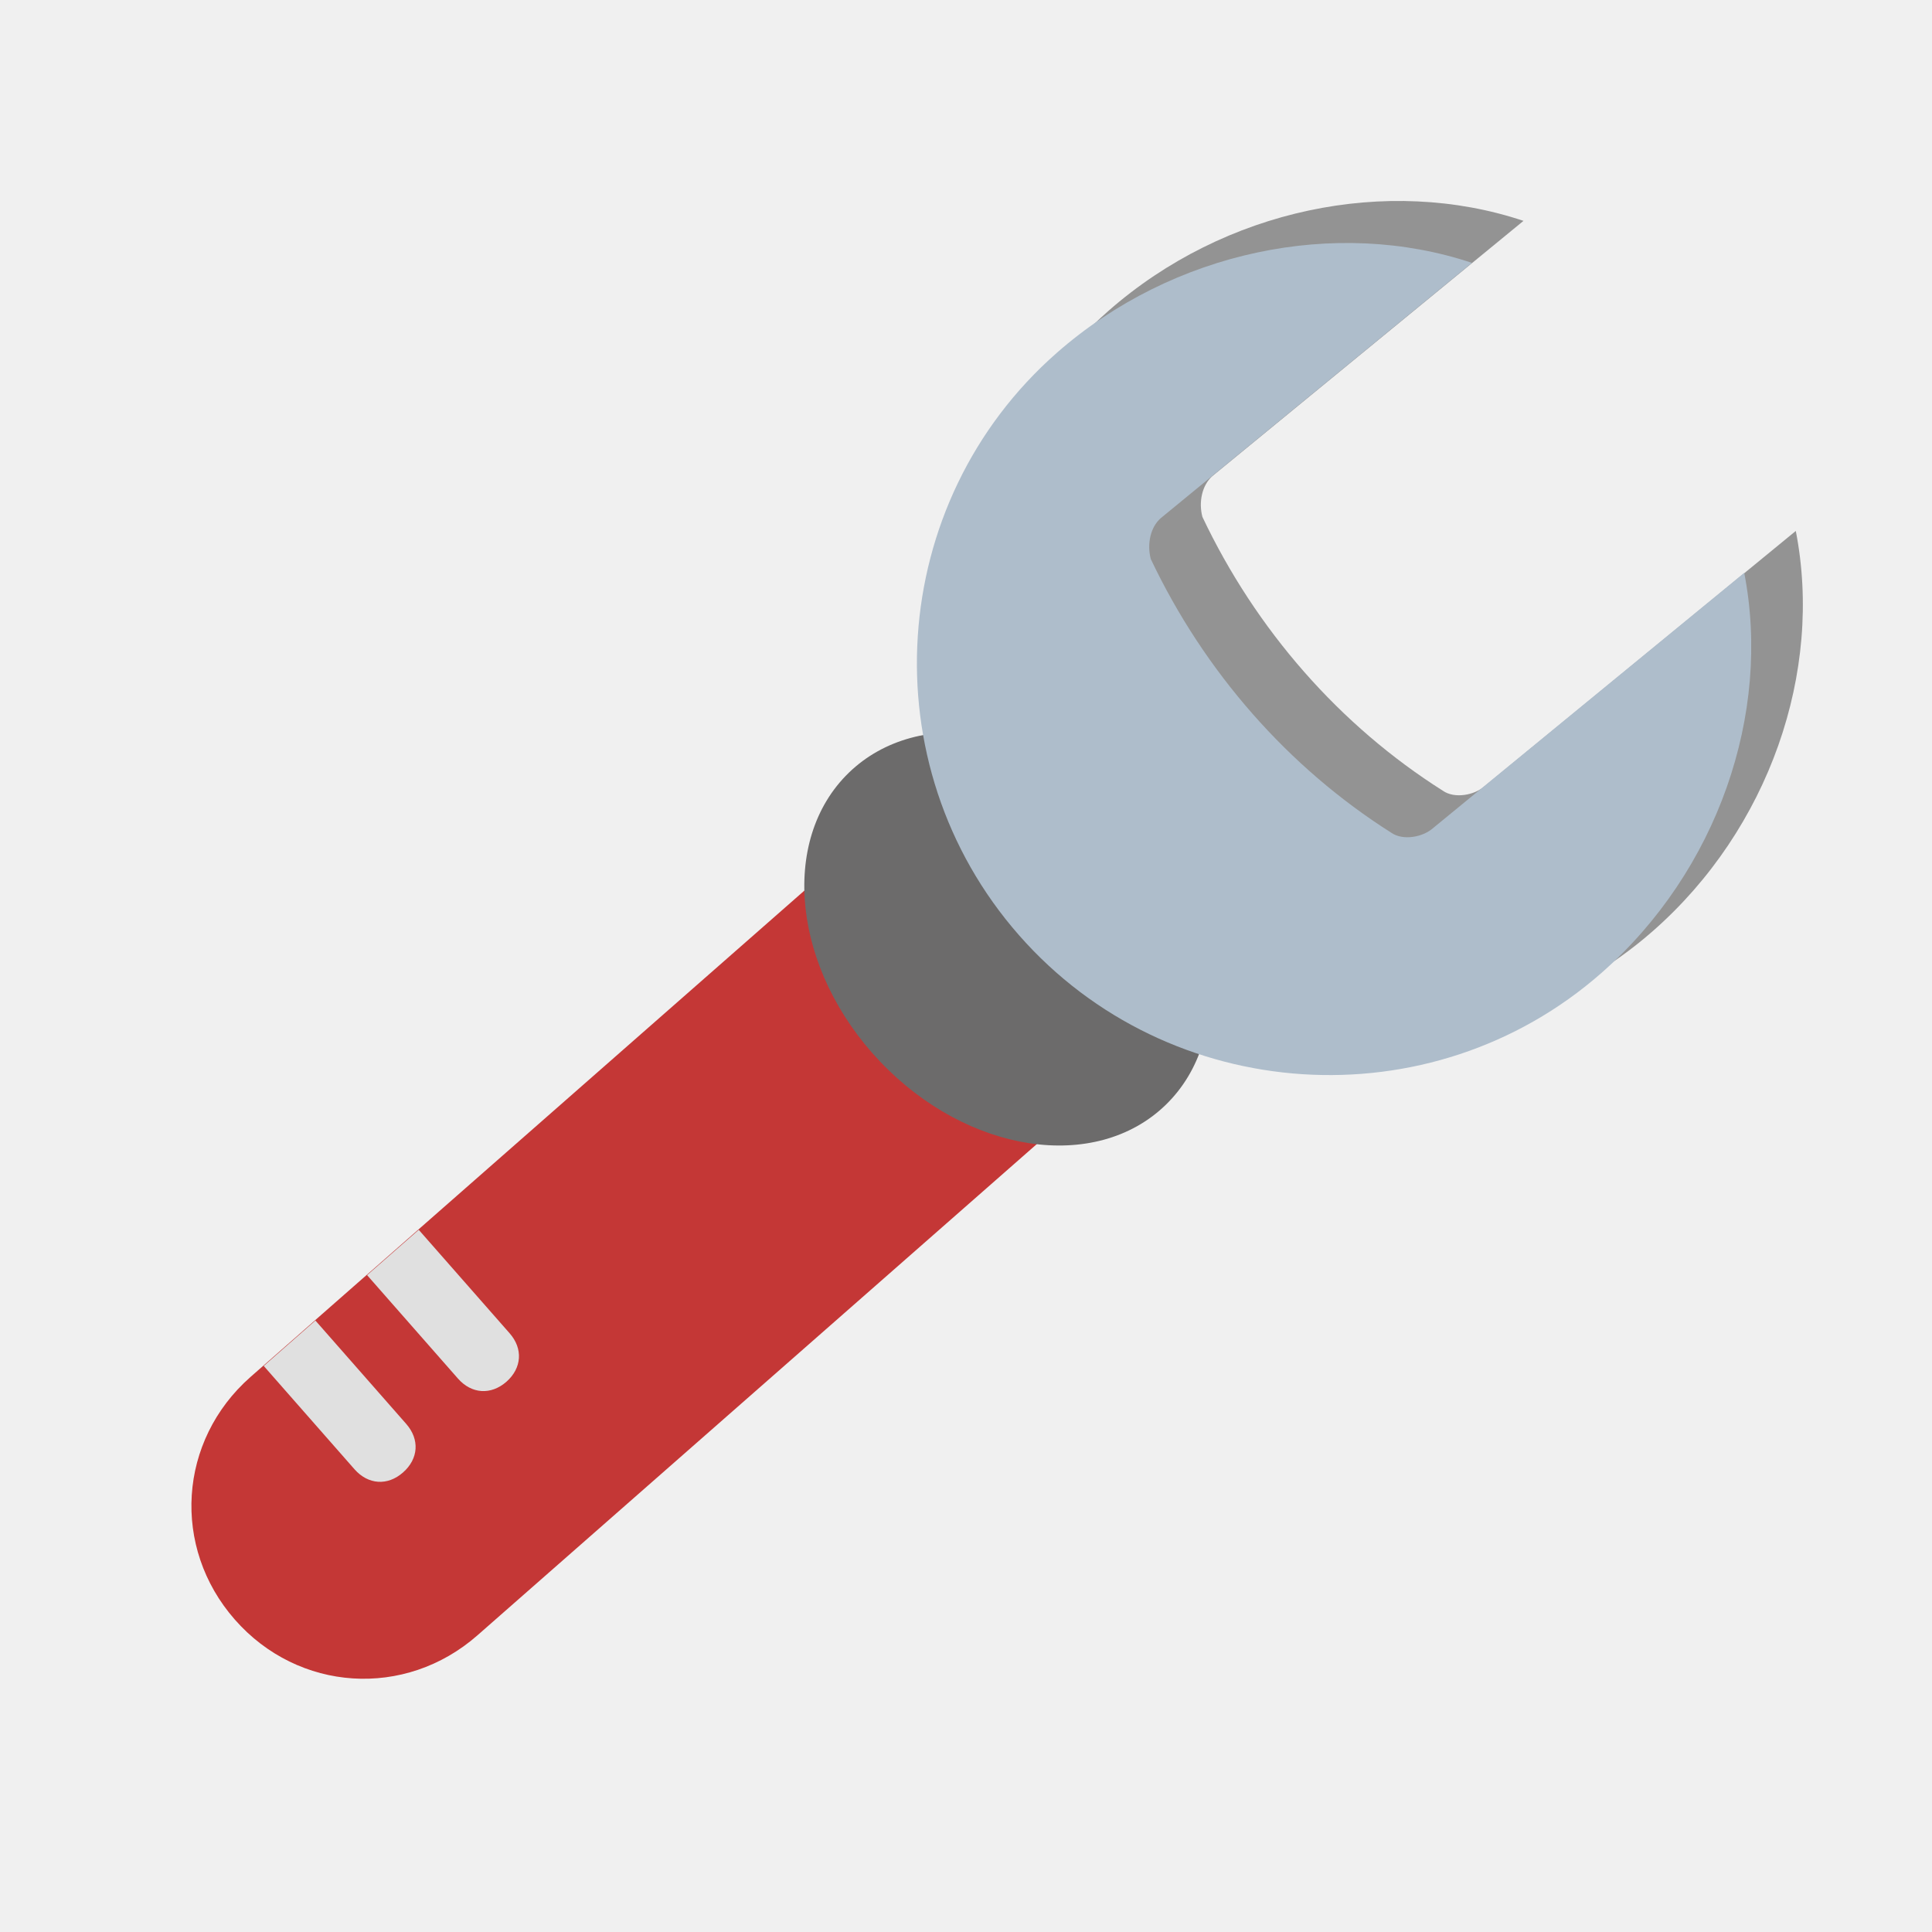
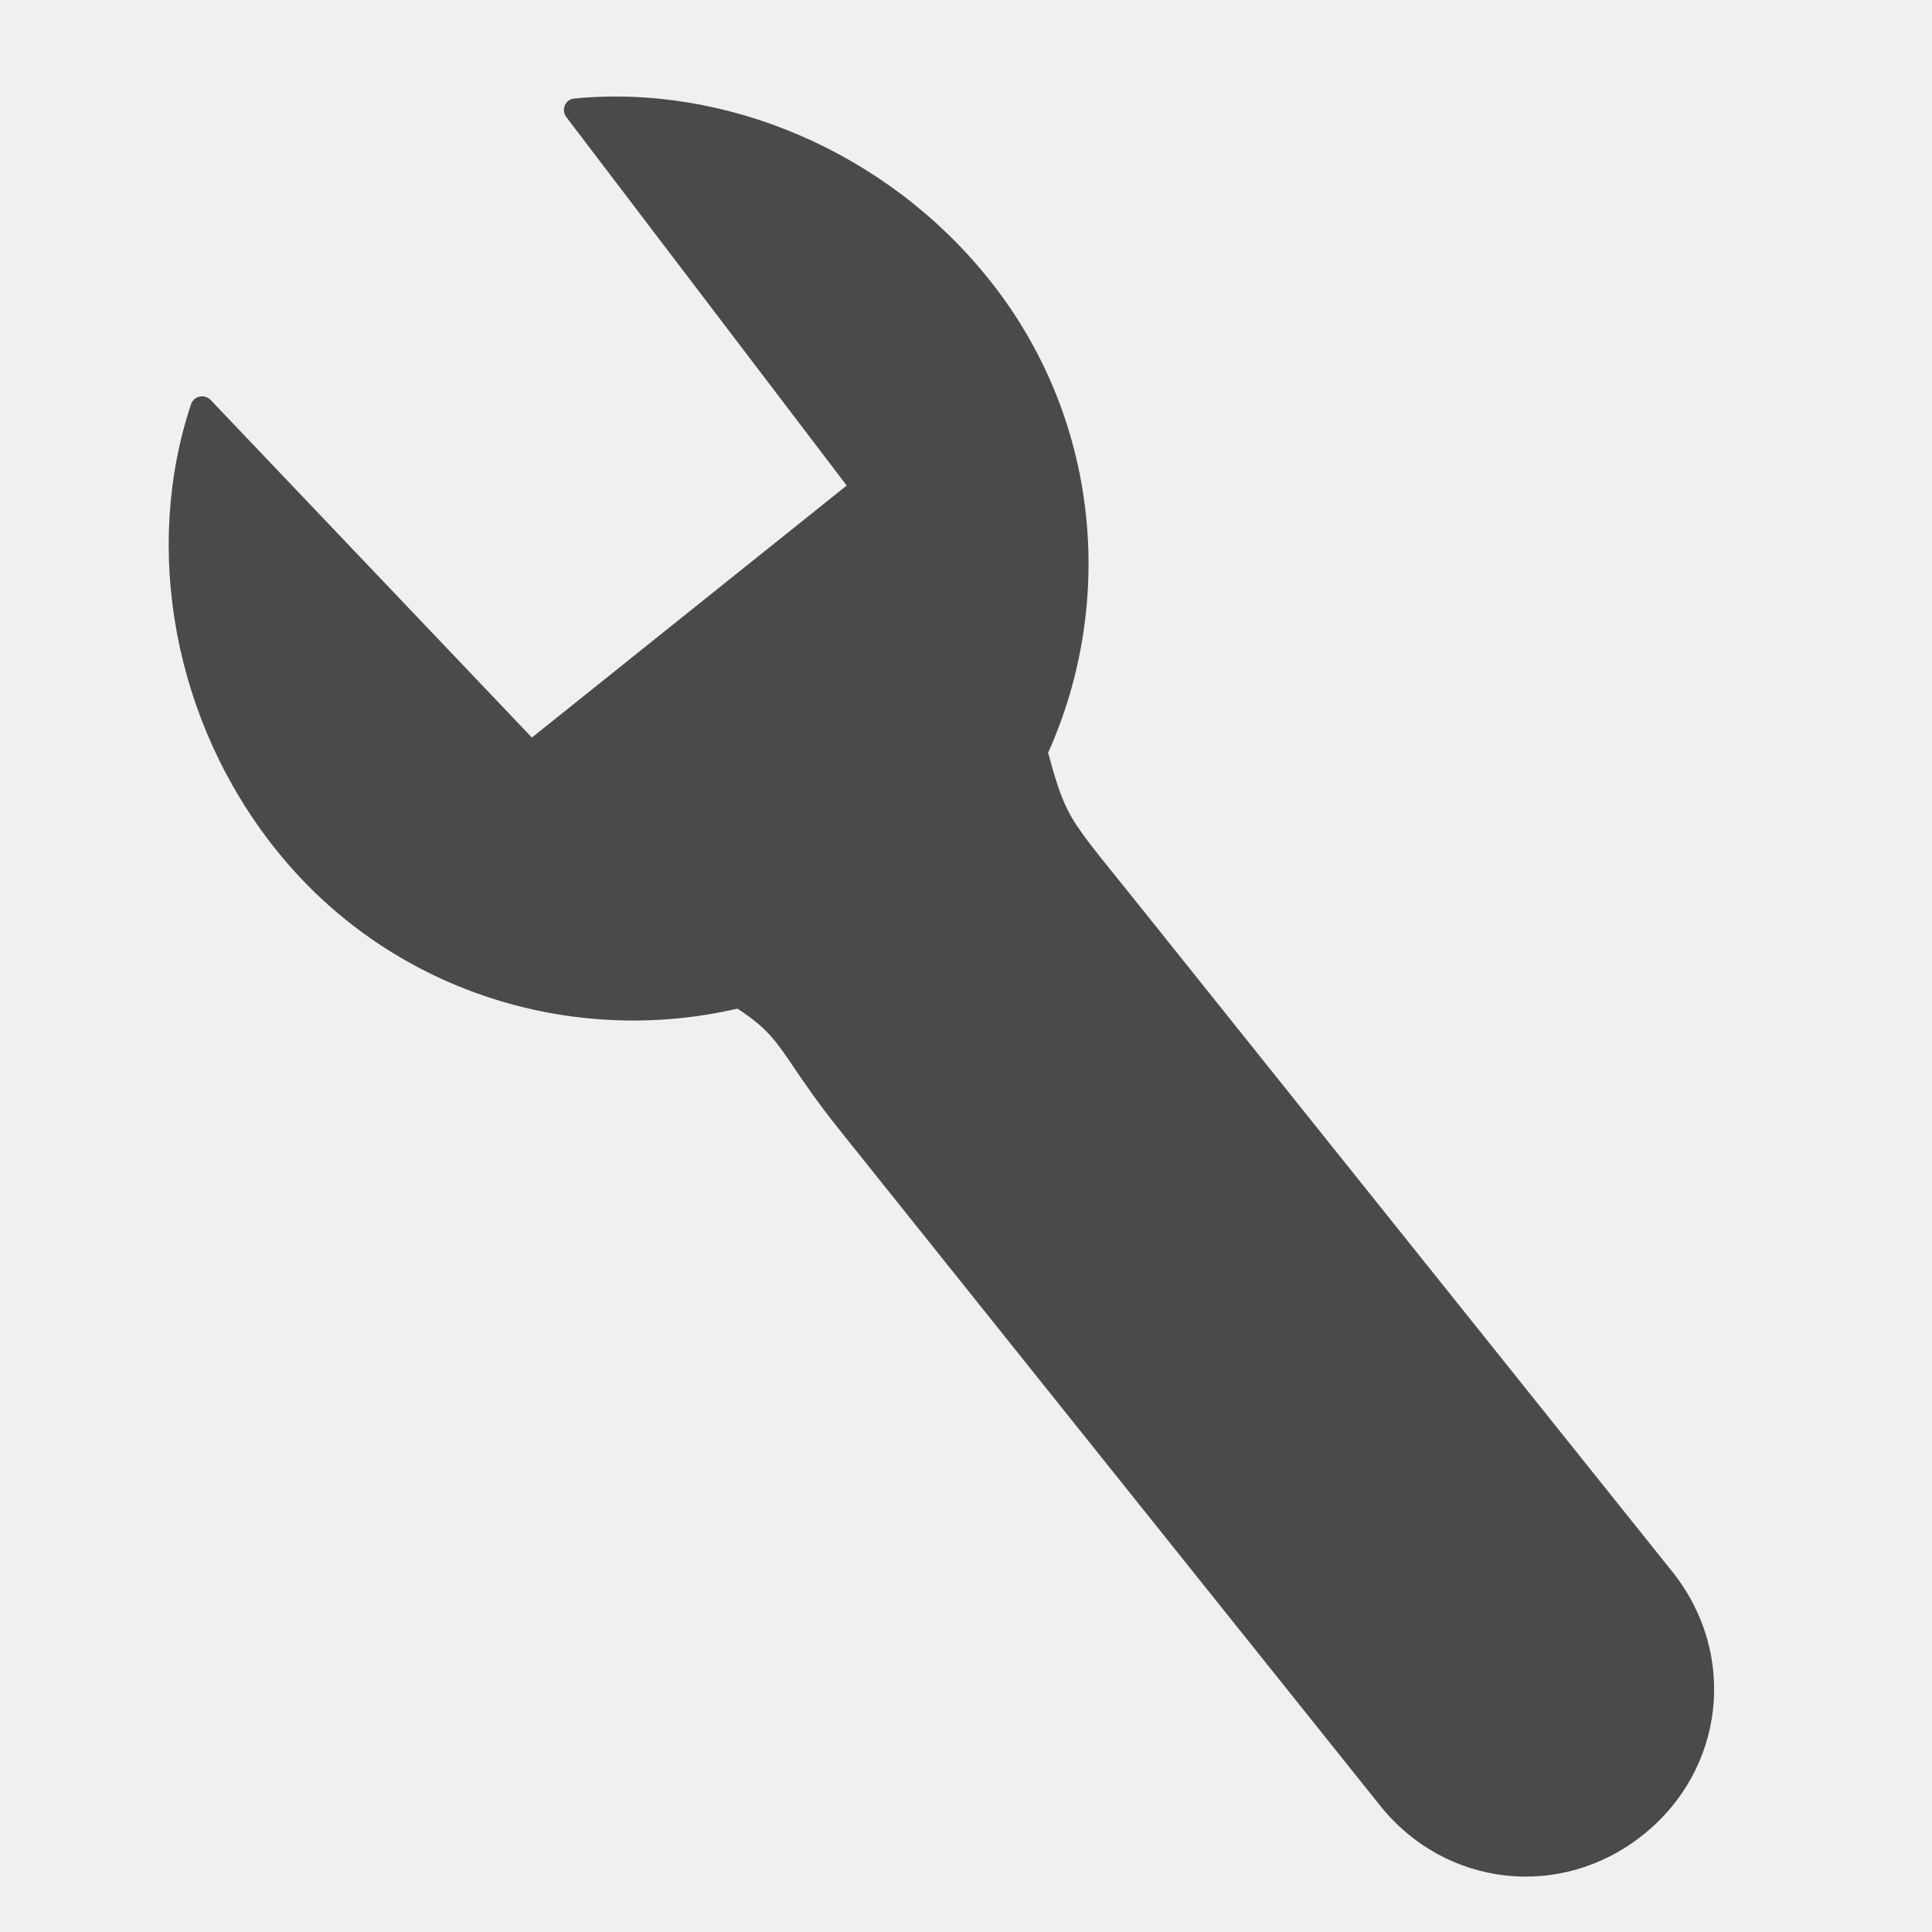
<svg xmlns="http://www.w3.org/2000/svg" width="16" height="16" viewBox="0 0 16 16" fill="none">
-   <g clip-path="url(#clip0_312_1398)">
-     <path d="M9.181 7.168C8.606 6.675 8.074 6.449 7.998 5.758C7.6 6.6 7.703 6.461 6.997 7.081L2.075 11.403C1.476 11.93 1.419 12.814 1.945 13.413C2.471 14.012 3.355 14.069 3.954 13.543L8.897 9.202C9.603 8.582 9.376 8.554 10.262 8.269C9.587 8.104 9.493 7.435 9.181 7.168Z" fill="#C43736" />
-     <path d="M4.22 11.041L3.468 10.185L3.04 10.56L3.792 11.416C3.905 11.545 4.066 11.555 4.194 11.443C4.322 11.33 4.333 11.169 4.22 11.041Z" fill="#E0E0E0" />
-     <path d="M3.338 12.194C3.466 12.081 3.477 11.921 3.364 11.792L2.612 10.936L2.184 11.312L2.936 12.168C3.049 12.296 3.21 12.307 3.338 12.194Z" fill="#E0E0E0" />
-     <path d="M9.653 9.151C10.233 8.589 10.117 7.518 9.393 6.757C8.669 5.997 7.611 5.837 7.03 6.399C6.45 6.961 6.566 8.033 7.29 8.793C8.014 9.553 9.072 9.713 9.653 9.151Z" fill="#6C6B6B" />
-     <path d="M14.872 4.397L12.295 6.511C12.21 6.586 12.046 6.616 11.95 6.549C11.097 6.01 10.402 5.218 9.958 4.281C9.925 4.158 9.955 4.018 10.04 3.943L12.617 1.829C11.491 1.453 10.142 1.729 9.179 2.575C7.767 3.815 7.626 5.985 8.866 7.398C10.107 8.81 12.277 8.95 13.689 7.71C14.652 6.864 15.1 5.562 14.872 4.397Z" fill="#939393" />
-     <path d="M14.445 4.744L11.868 6.858C11.782 6.934 11.619 6.963 11.523 6.897C10.67 6.357 9.974 5.565 9.53 4.629C9.498 4.505 9.527 4.366 9.613 4.291L12.19 2.177C11.064 1.801 9.714 2.077 8.752 2.922C7.339 4.163 7.199 6.333 8.439 7.745C9.679 9.157 11.85 9.298 13.262 8.058C14.225 7.212 14.672 5.909 14.445 4.744Z" fill="#AEBDCB" />
+   <g clip-path="url(#clip0_405_3938)">
+     <path d="M4.405 6.108L1.745 3.313C1.694 3.26 1.606 3.278 1.582 3.348C1.183 4.544 1.435 5.974 2.286 7.037C3.223 8.209 4.73 8.673 6.107 8.353C6.354 8.513 6.427 8.622 6.572 8.836C6.658 8.963 6.769 9.128 6.957 9.363L11.43 14.954C11.972 15.631 12.93 15.738 13.608 15.195C14.286 14.653 14.392 13.695 13.85 13.017L9.396 7.451C9.075 7.05 8.937 6.893 8.844 6.712C8.782 6.59 8.741 6.458 8.68 6.234C9.244 4.979 9.105 3.455 8.19 2.313C7.342 1.253 6.008 0.694 4.756 0.816C4.68 0.823 4.644 0.911 4.691 0.971L7.012 4.021L4.405 6.108Z" fill="#4B4949" />
  </g>
  <defs>
-     <clipPath id="clip0_312_1398">
+     <clipPath id="clip0_405_3938">
      <rect width="16" height="16" fill="white" />
    </clipPath>
  </defs>
</svg>
